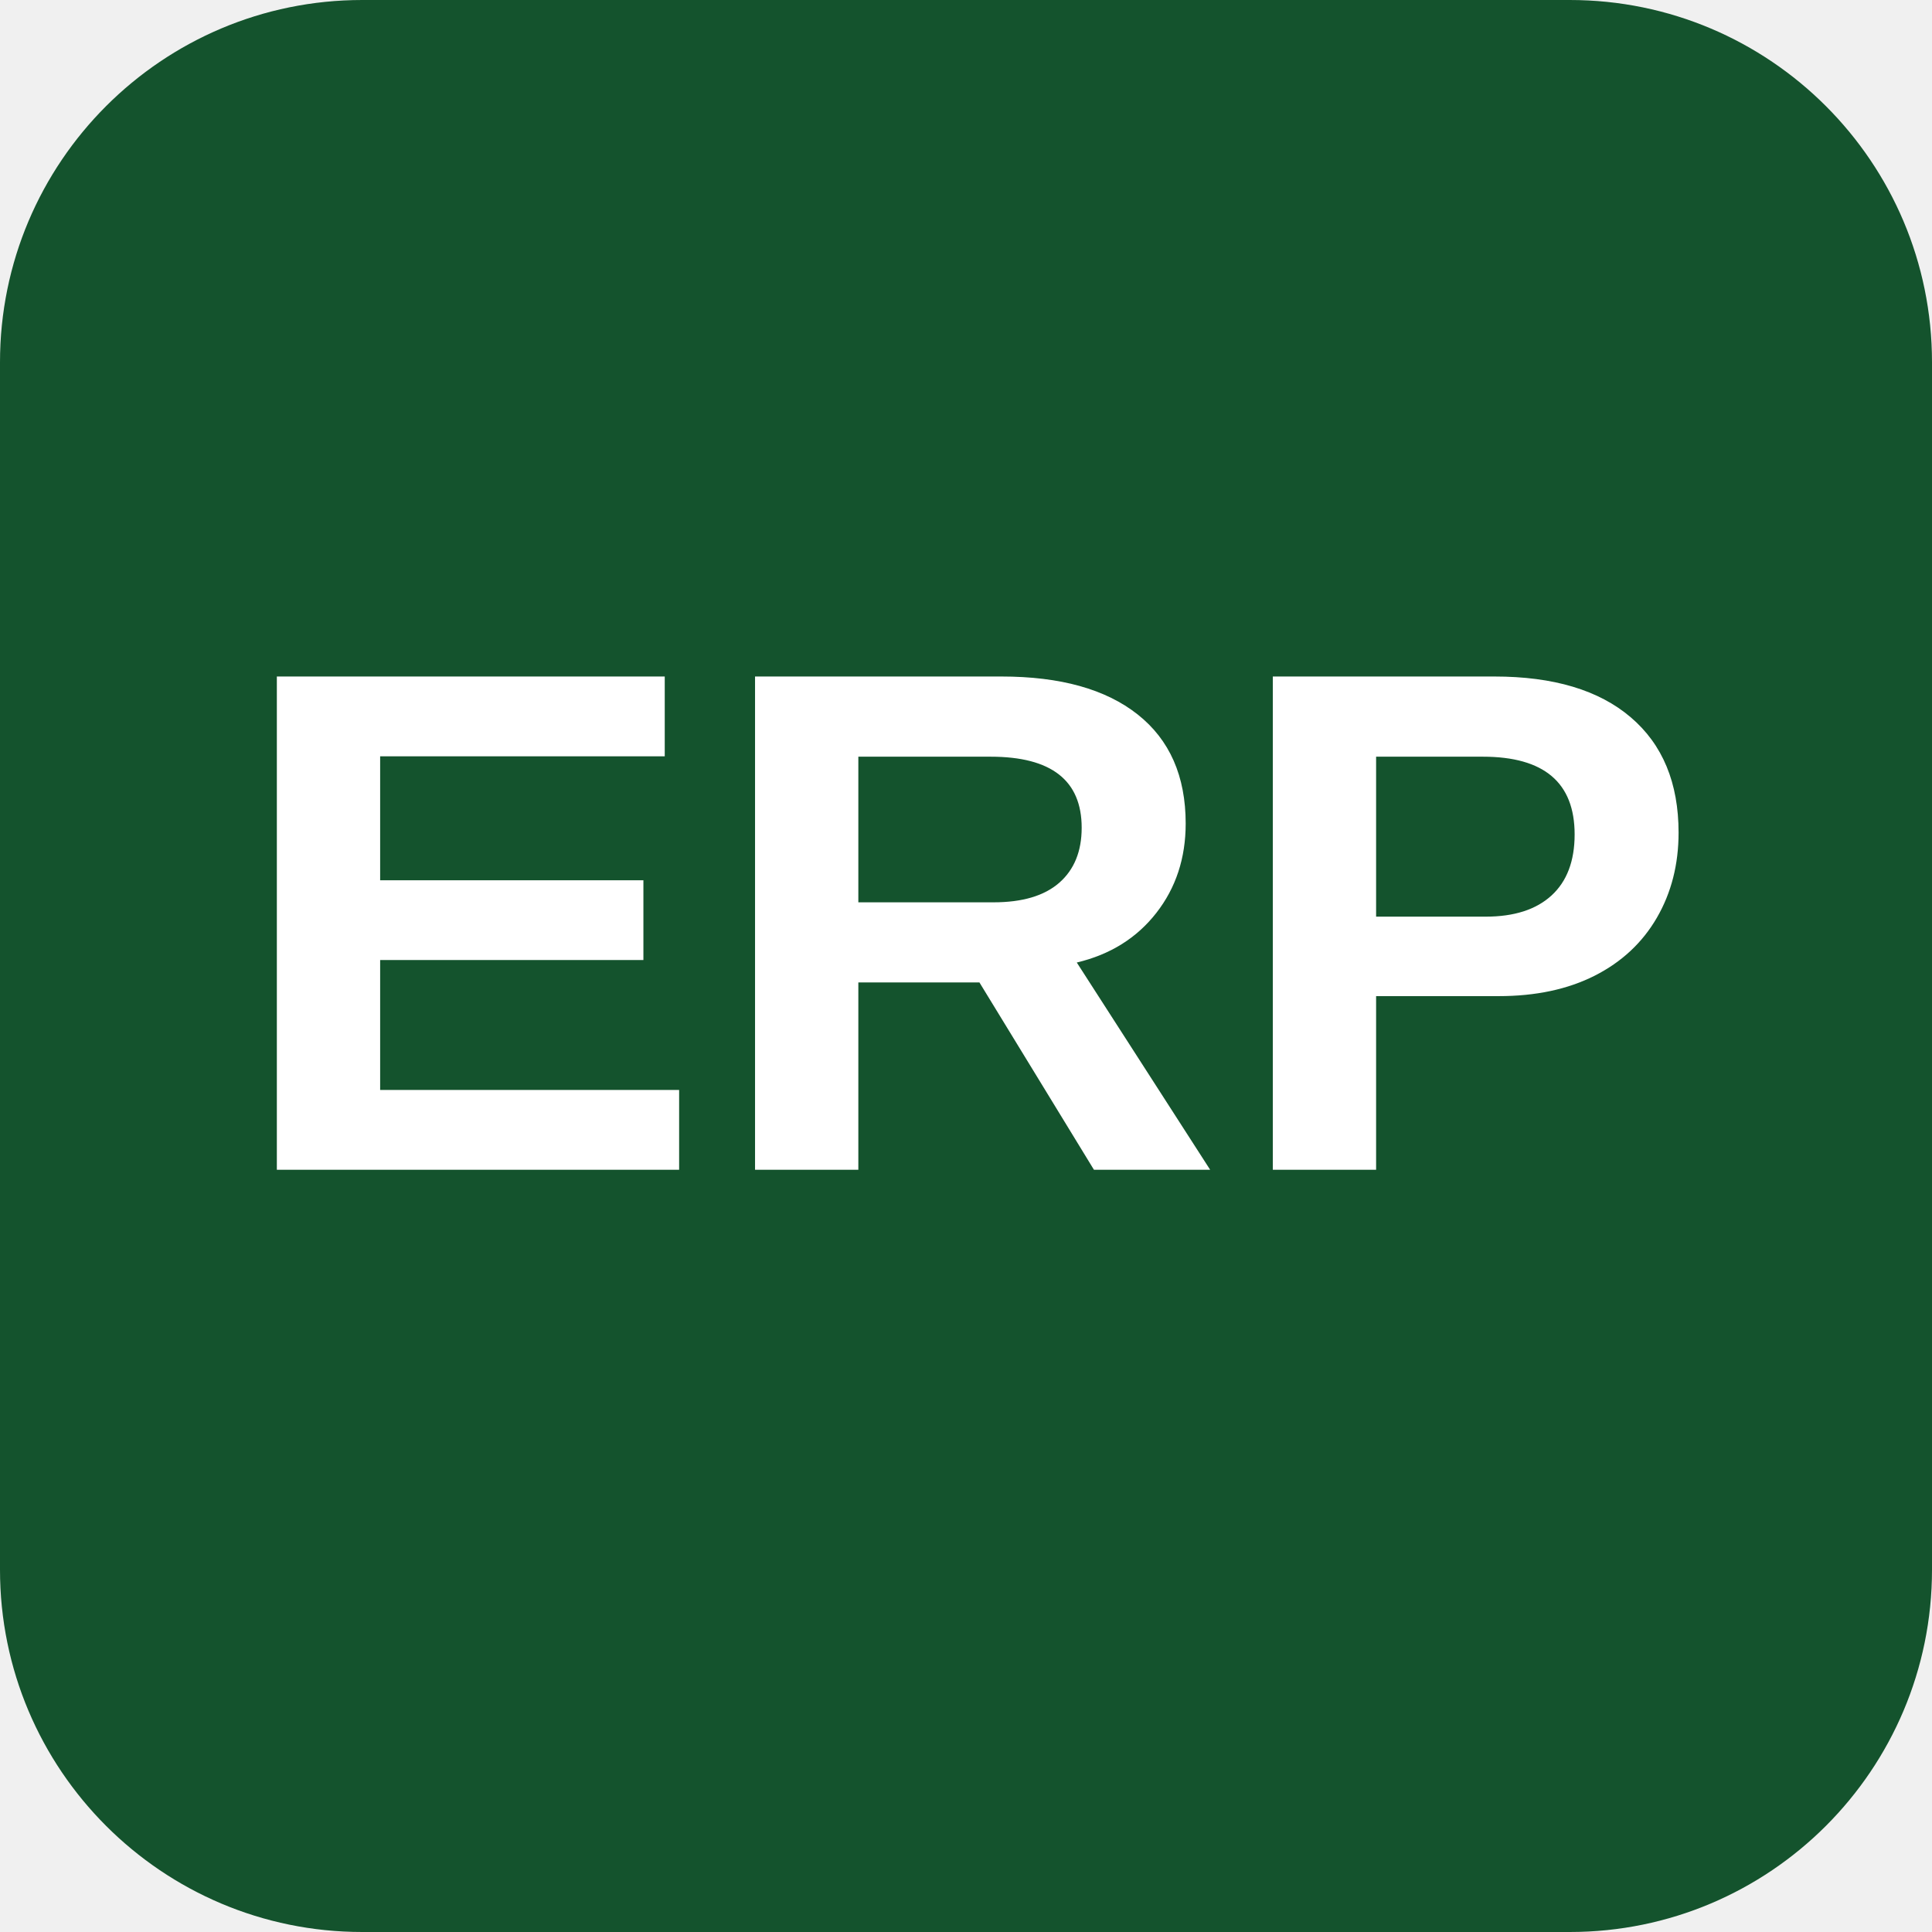
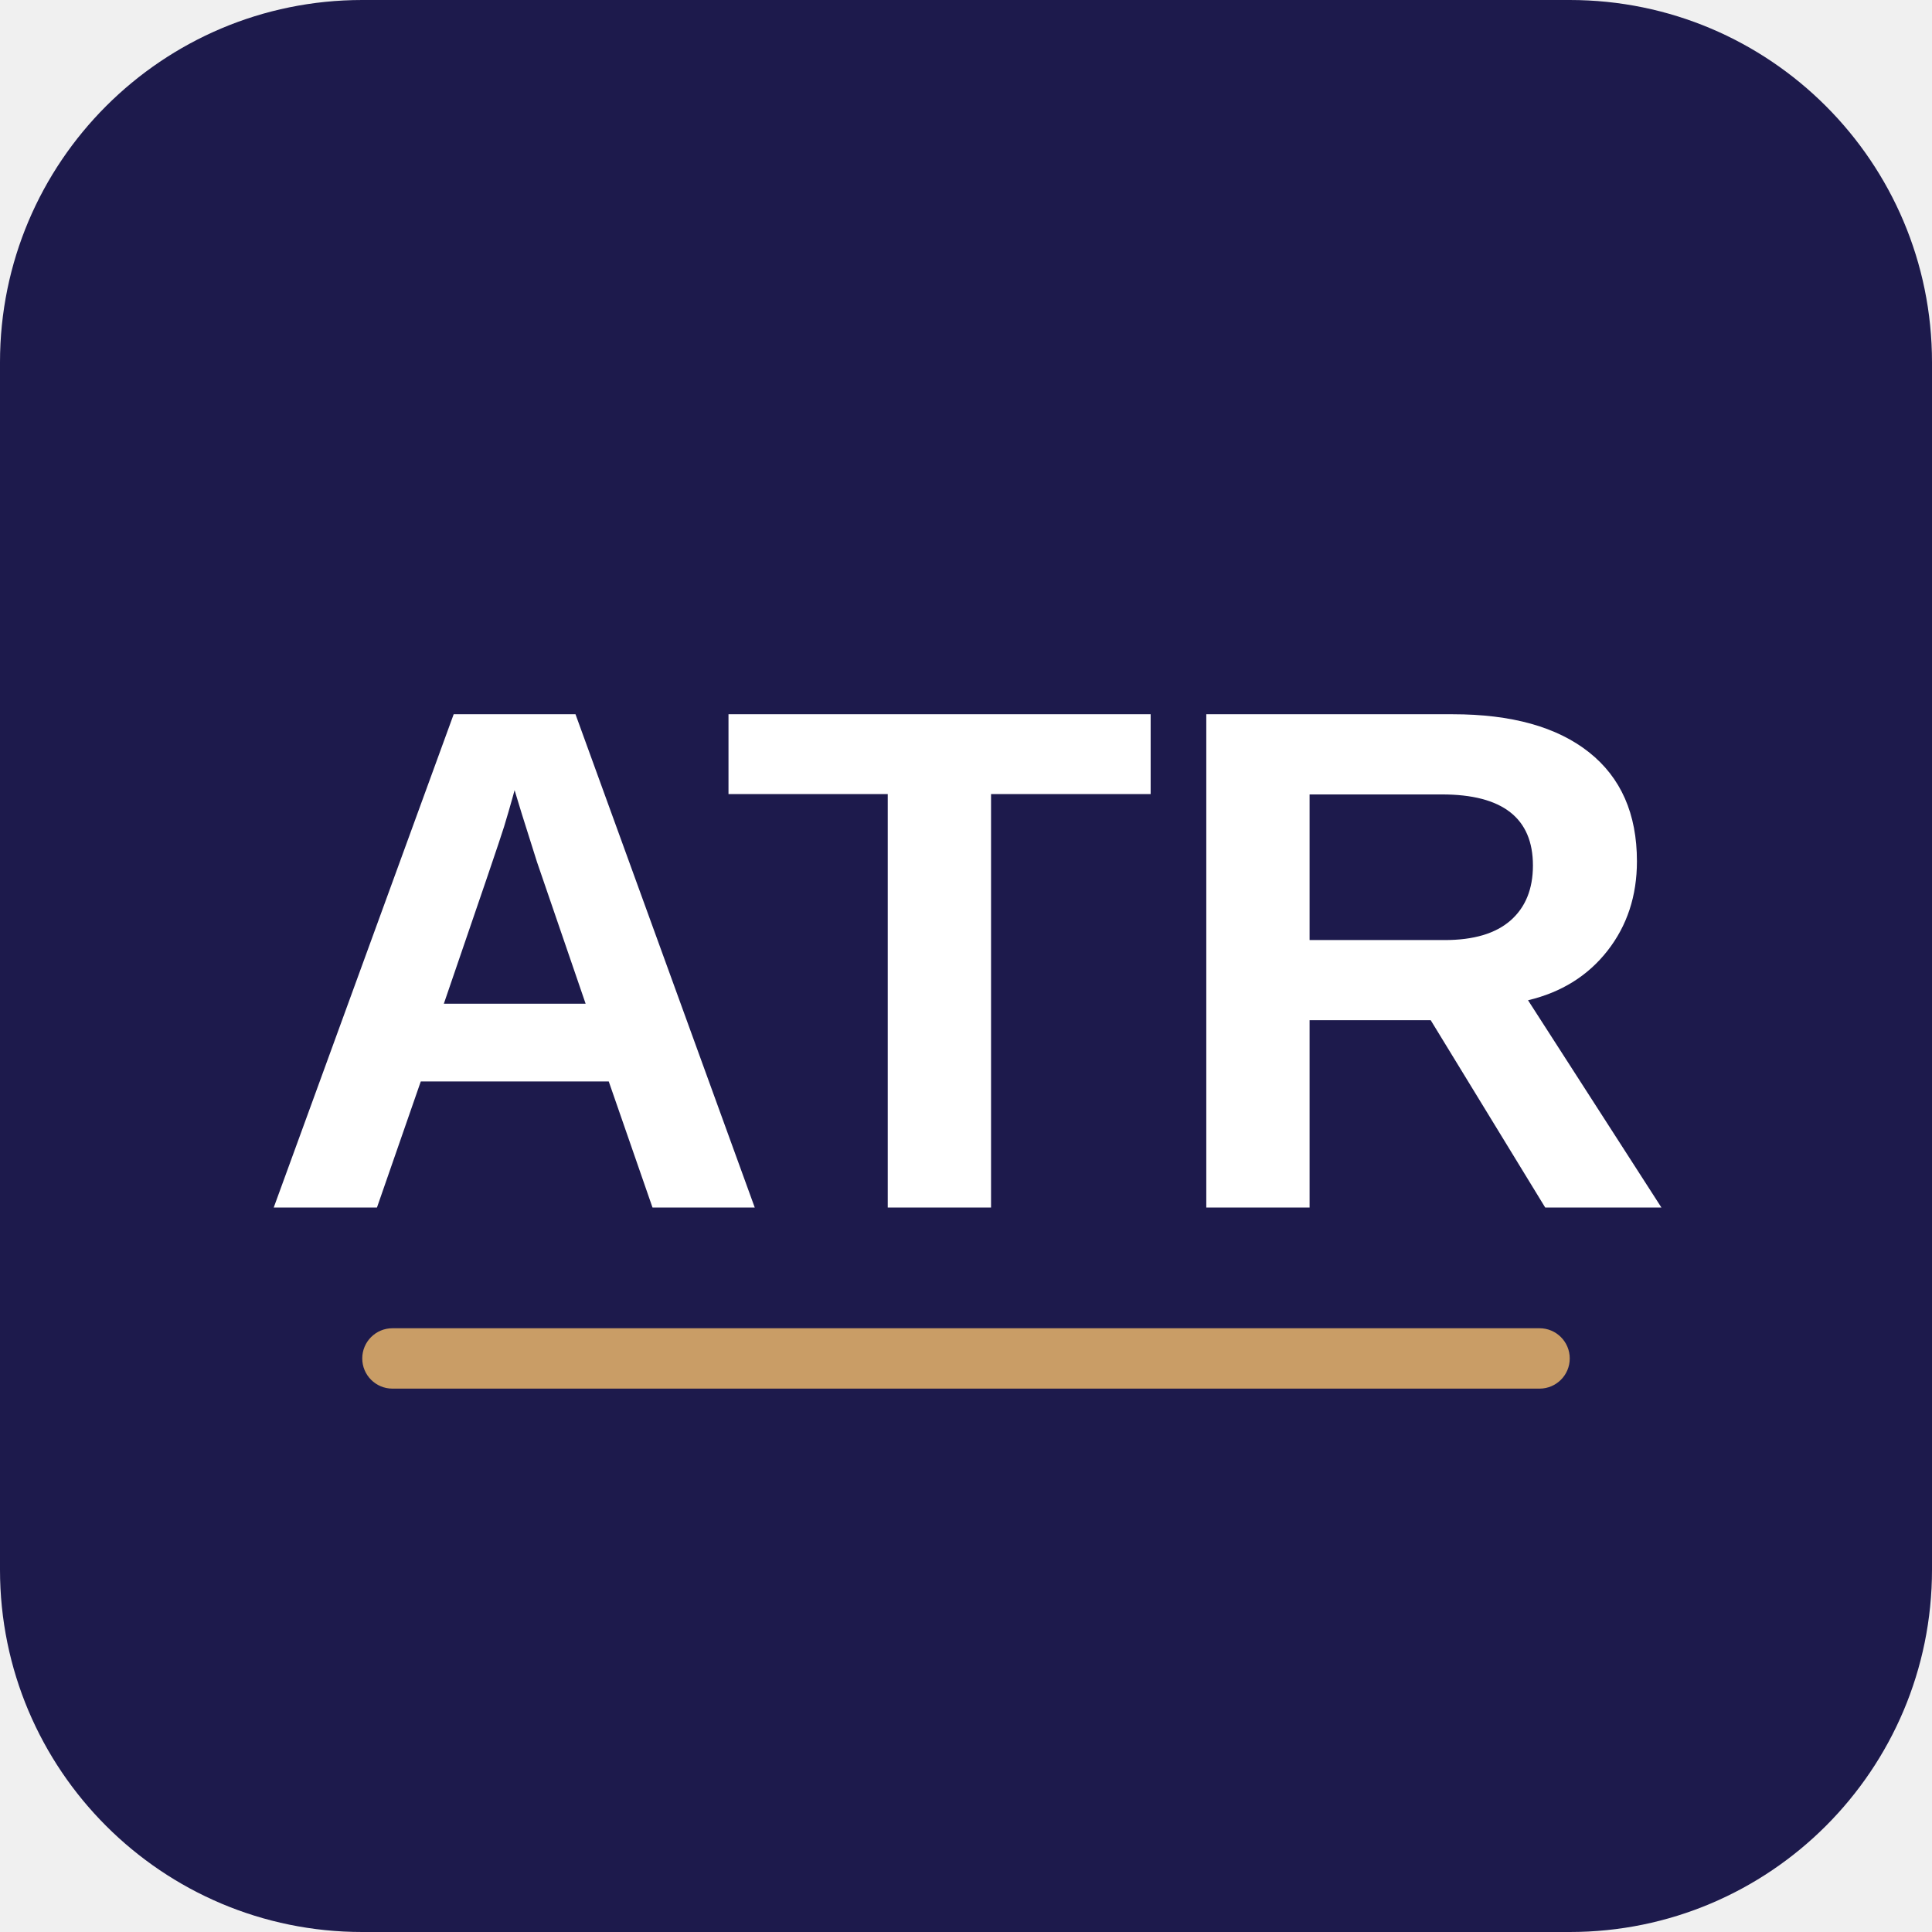
<svg xmlns="http://www.w3.org/2000/svg" viewBox="0 0 512 512">
-   <rect width="512" height="512" rx="96" fill="#14532d" />
-   <text x="256" y="310" font-family="Arial, sans-serif" font-size="190" font-weight="700" fill="#fff" text-anchor="middle">ERP</text>
+   <rect width="512" height="512" rx="96" fill="#1d1a4c" />
+   <rect x="96" y="352" width="320" height="16" rx="8" fill="#c99d66" />
+   <text x="256" y="320" font-family="Mulish, Arial, sans-serif" font-size="190" font-weight="800" fill="#fff" text-anchor="middle">ATR</text>
</svg>
